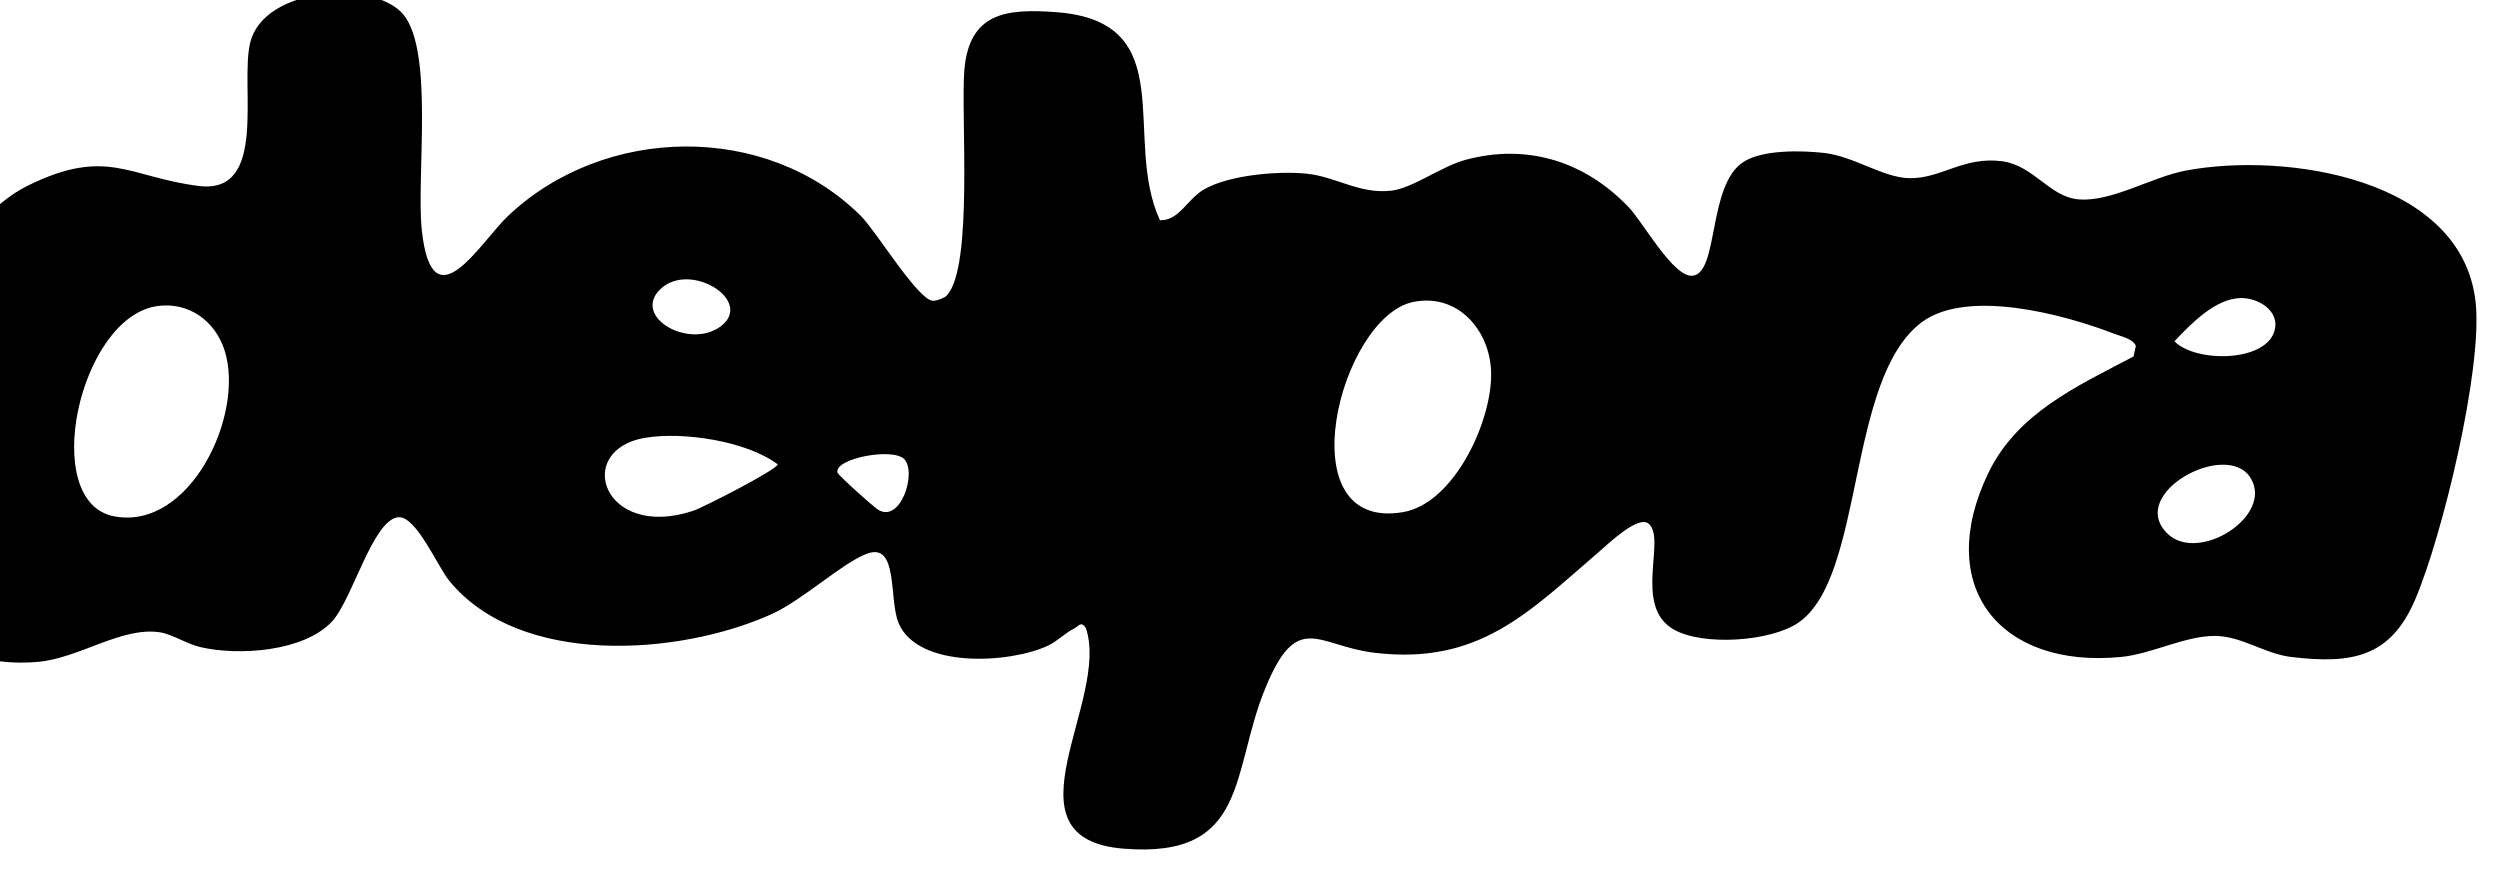
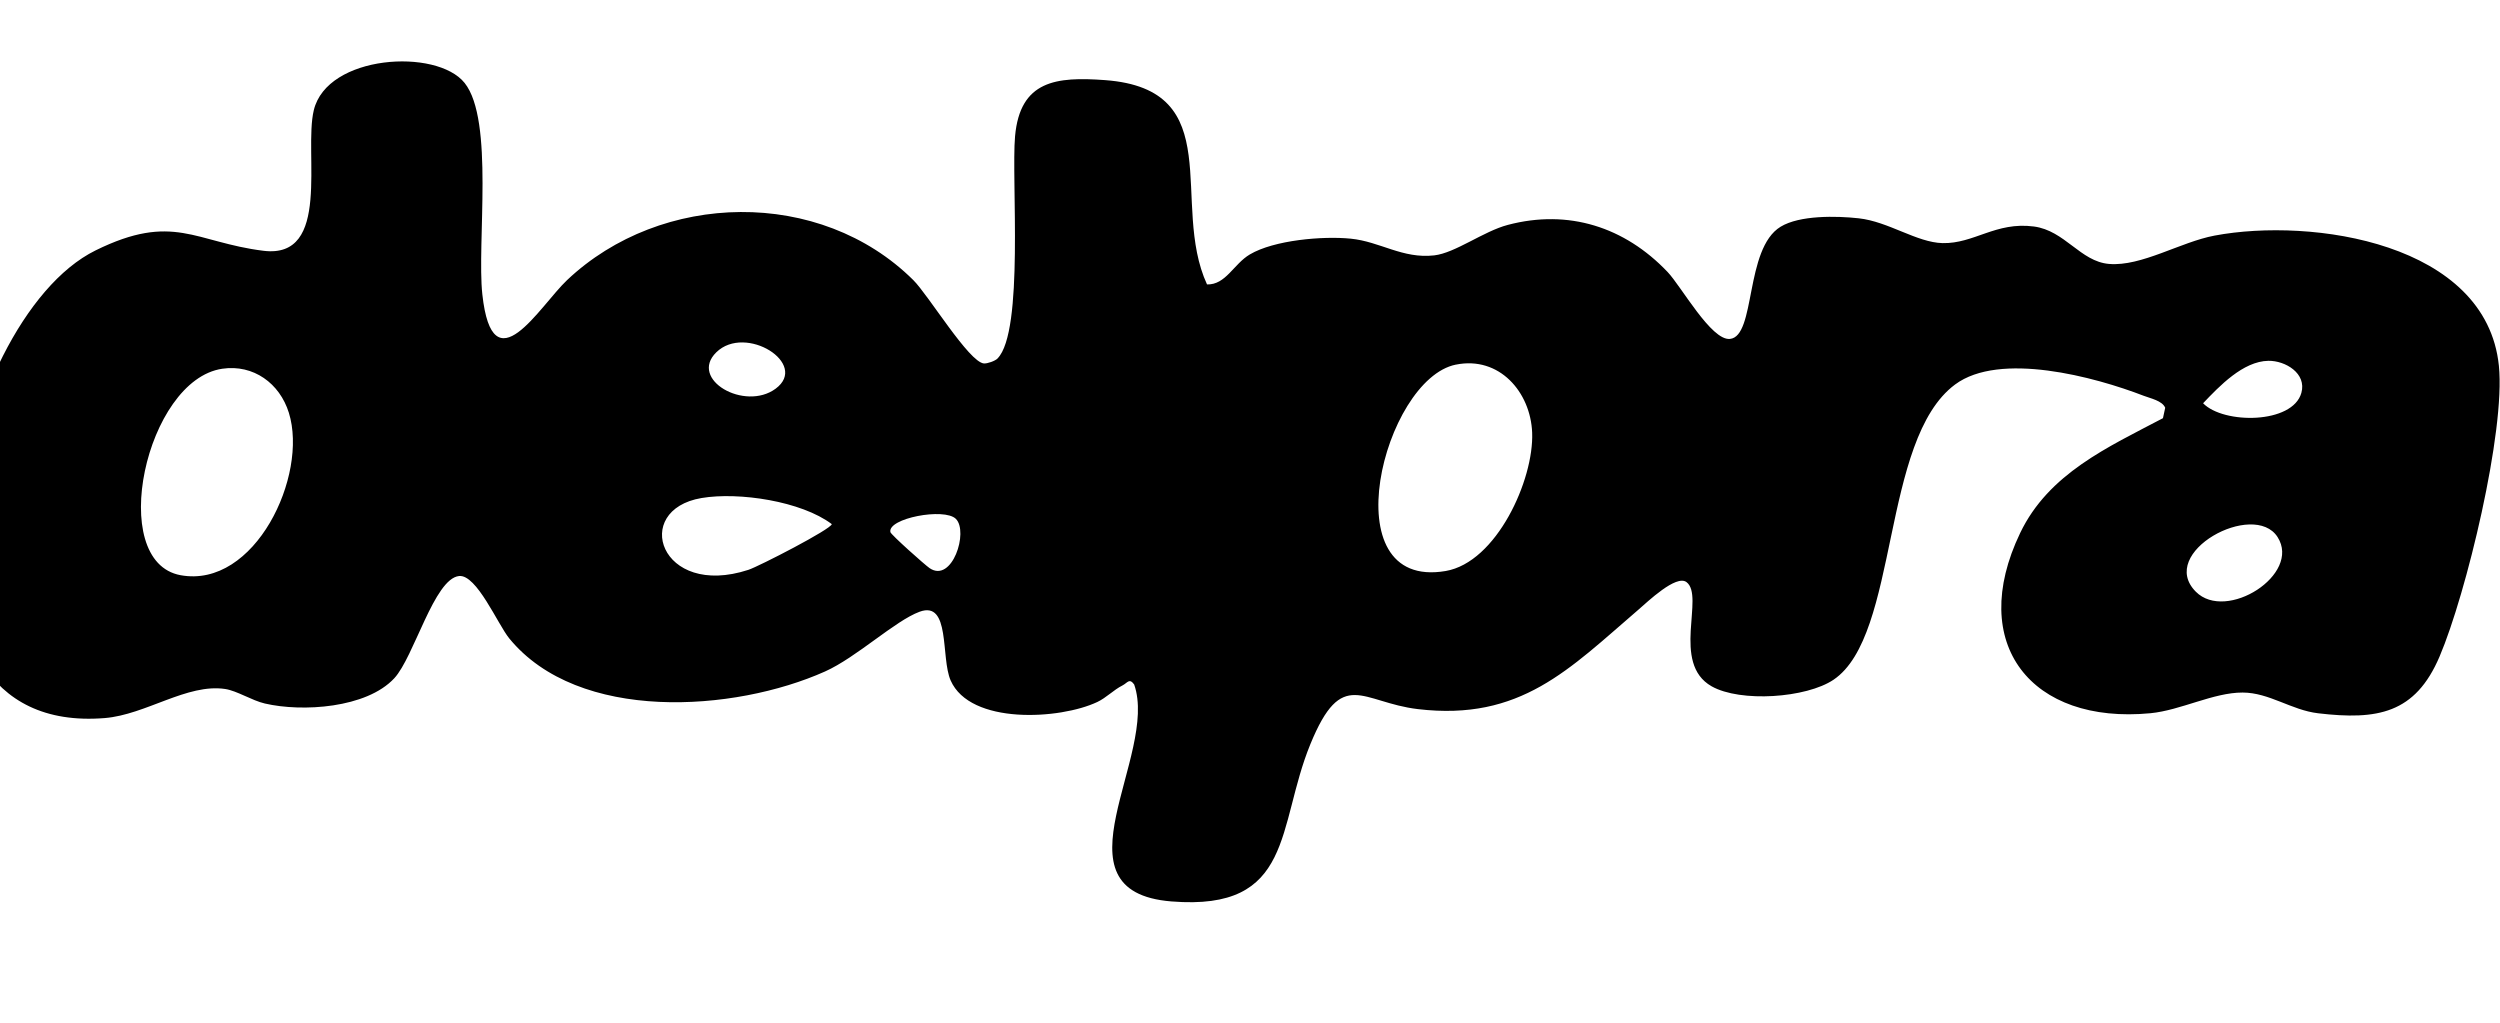
- <svg xmlns="http://www.w3.org/2000/svg" id="Camada_1" version="1.1" viewBox="130 330 1080 380">
+ <svg xmlns="http://www.w3.org/2000/svg" id="Camada_1" version="1.1" viewBox="100 300 1100 450">
  <path d="M538.92,457.72c11.74-11.95,6.02-78.78,7.7-97.72,2.18-24.65,18.22-26.32,39.57-24.75,54.71,4.02,28.46,54.23,44.9,89.9,8.27.23,11.71-8.99,18.84-13.2,10.7-6.33,32.07-8.16,44.37-6.94,13,1.29,22.79,8.93,36.74,7.36,9.28-1.05,21.66-10.59,32.42-13.42,26.67-7.03,51.4.9,70.25,20.69,6.09,6.4,19.21,30.25,27.43,29.49,11.53-1.06,6.42-39.67,22.33-49.37,8.41-5.12,24.58-4.78,34.34-3.71,13.12,1.44,25.56,10.65,36.91,10.92,13.85.32,23.42-9.52,40.19-7.31,13.66,1.8,20.45,15.42,33.07,16.47,14.29,1.19,31.43-9.65,46.44-12.47,42.87-8.06,119.55,3.16,125.09,57.28,2.94,28.76-14.37,100.37-26.09,127.91-10.7,25.15-27.38,28.07-53.46,24.99-11.76-1.39-21.51-9.1-33.21-9.12-12.84-.03-27.25,7.82-40.56,9.1-52.21,5.01-80.82-30.29-57.31-79.32,12.54-26.15,38.57-37.72,62.82-50.5l.99-4.58c-1.3-3.12-6.5-4.13-9.42-5.26-21.75-8.4-63.37-19.57-83.03-4.98-32.73,24.29-24.5,110.36-53.48,129.9-11.98,8.08-40.98,10.07-53.65,2.89-17.95-10.17-2.89-39.68-11.05-45.84-4.55-3.44-17.13,8.66-21.15,12.12-30.49,26.19-51.86,49.11-97.04,43.76-24.8-2.93-33.32-18.72-47.31,15.43-14.83,36.18-7.01,73.55-61.14,69.19-54-4.35-5.45-64.24-16.39-95.47-2.16-2.94-2.92-.69-5.15.44-3.91,1.97-7.1,5.41-11.07,7.28-16.41,7.75-55.89,10.14-64.53-9.49-4.44-10.1.05-35.27-13.67-30.22-10.8,3.98-27.71,20.06-41.59,26.28-39.9,17.85-108.49,22.67-138.95-14.56-5.04-6.17-14.35-28.23-22.07-27.44-10.95,1.12-19.83,35.65-28.53,45-12.24,13.16-40.53,14.92-56.92,11.1-5.76-1.34-12.26-5.6-17.45-6.39-16.73-2.54-34.96,11.32-53,12.79-105.77,8.6-66.9-174.8-4.05-205.77,34.22-16.86,43.7-3.6,73.83.16s17.65-42.92,22.19-61.85c5.86-24.46,54.05-27.38,66.35-12.01,13.1,16.37,5.35,70.47,7.81,93.05,4.5,41.27,25.16,5.19,37.28-6.28,41.47-39.23,111.4-40.67,152.36.01,6.67,6.63,24.49,36.12,31.05,36.66,1.51.12,4.94-1.09,6.03-2.2ZM415.18,455.01c-12.2,11.93,12.49,26.05,26.09,16.02,14.84-10.94-13.23-28.59-26.09-16.02ZM1098.07,458.76c-11.13.18-21.57,11.17-28.71,18.67,9.05,9.29,39.38,9.16,43.24-4.55,2.42-8.6-7.05-14.24-14.53-14.12ZM740.58,460.43c-31.89,6.47-55.26,99.43-4.52,90.82,22.4-3.8,38.9-40.14,38.09-60.88-.7-17.9-14.5-33.8-33.57-29.93ZM197.84,462.24c-33.74,4.92-51.06,84.86-18.38,90.85s56.26-43.79,47.64-71.47c-4.03-12.94-15.58-21.38-29.26-19.38ZM408.69,519.13c-31.1,5.24-18.29,44.31,20.6,31.6,4.61-1.51,36.62-18,36.69-20.12-13.32-10.07-40.87-14.25-57.29-11.48ZM520.58,528.3c-5.07-5.03-30.16-.24-28.8,5.84.25,1.14,15.19,14.44,17.24,15.84,9.94,6.75,17.24-16.05,11.56-21.68ZM1066.17,560.36c13.36,13.43,46.49-7.59,35.96-24.06-10.4-16.28-53.16,6.77-35.96,24.06Z" />
</svg>
